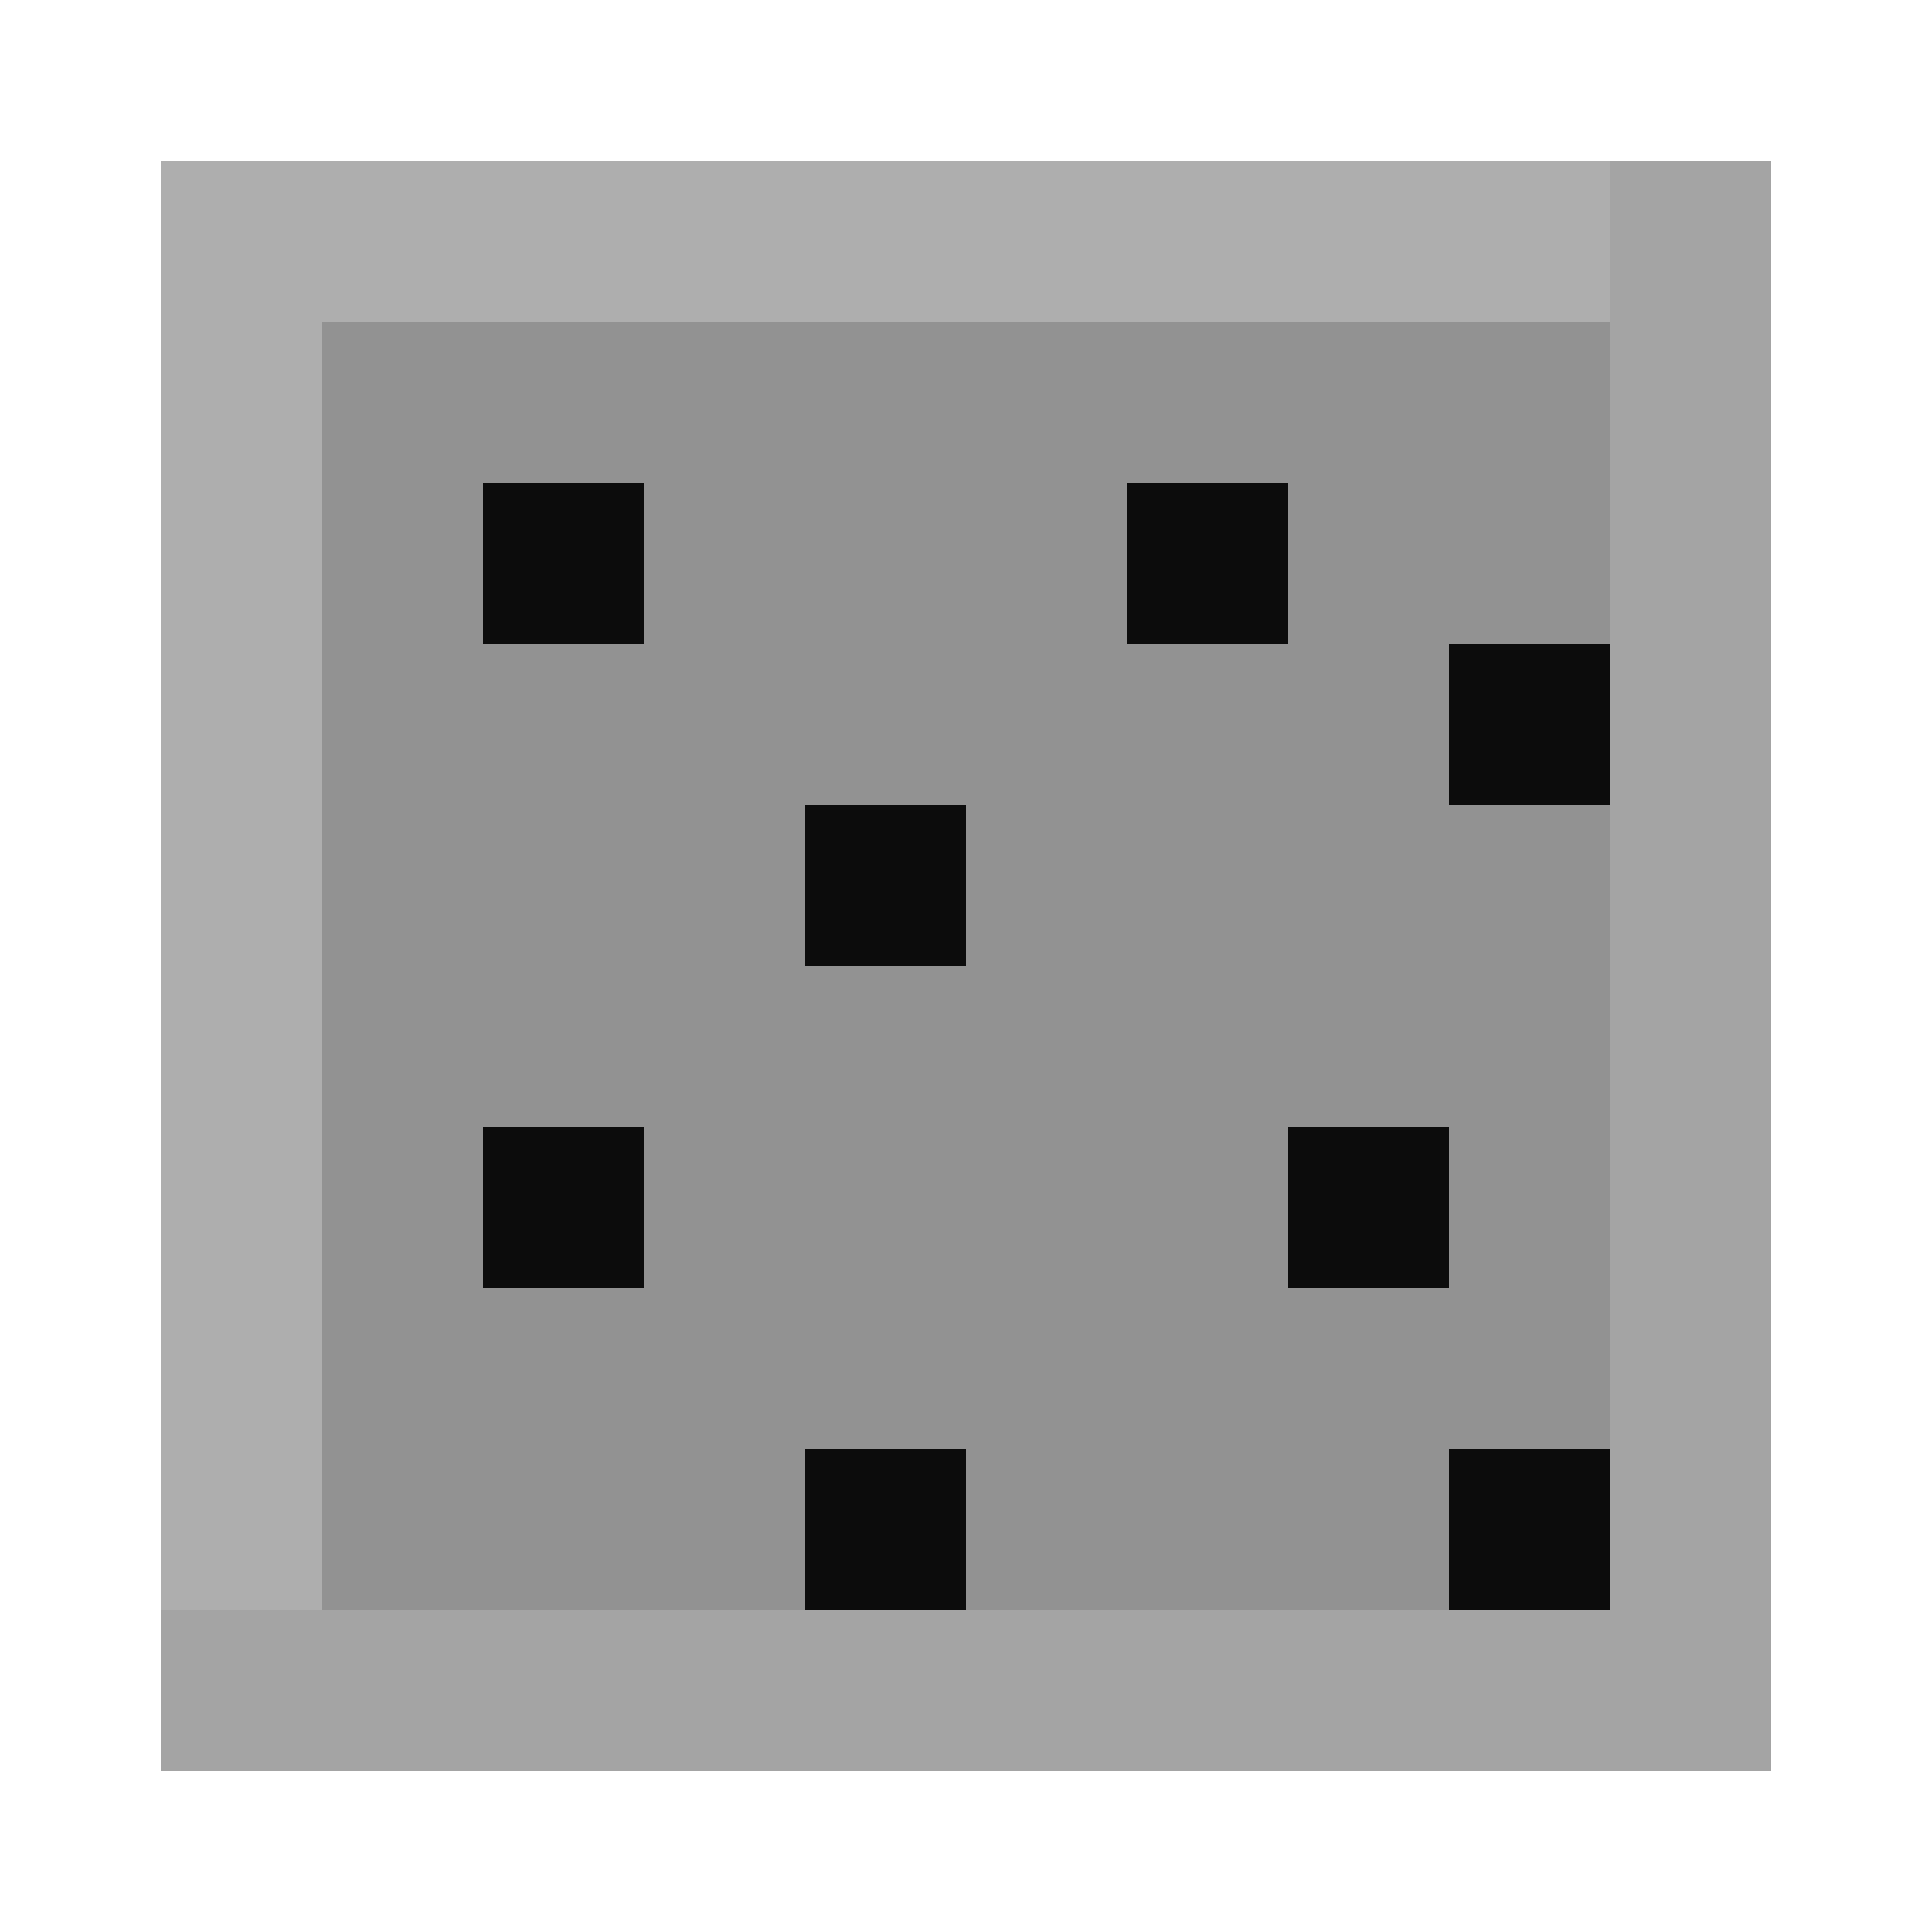
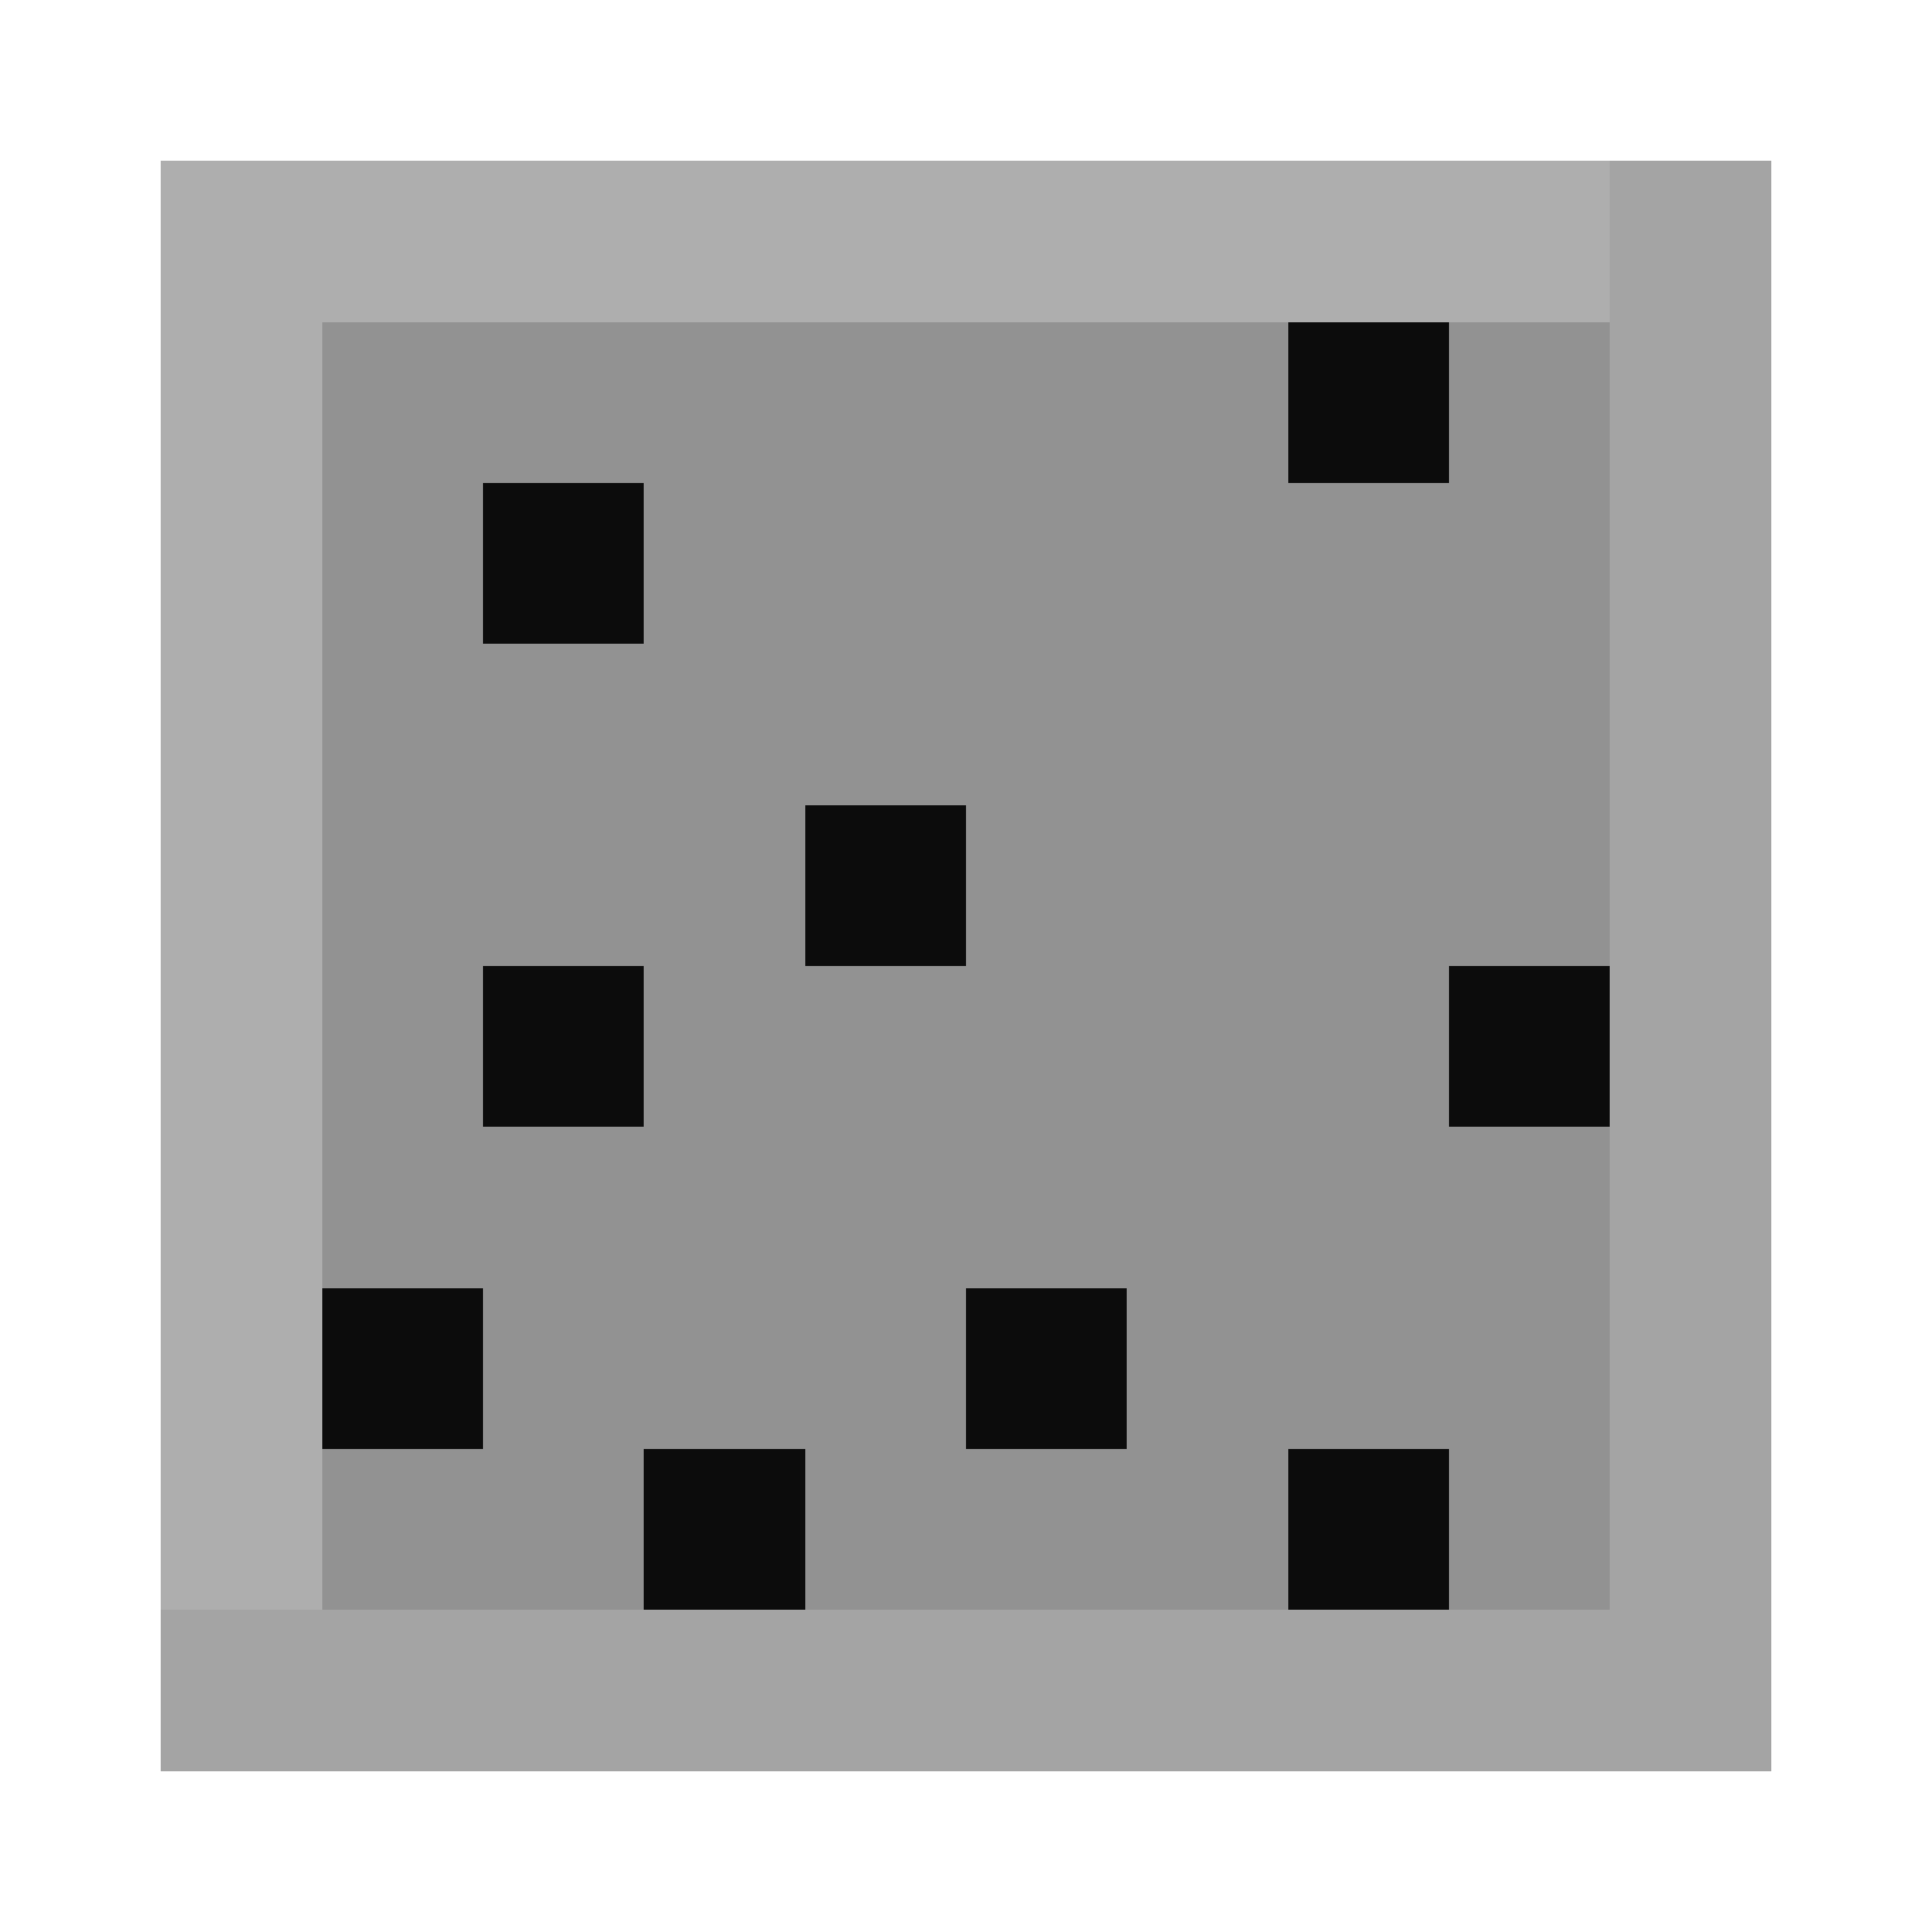
- <svg xmlns="http://www.w3.org/2000/svg" viewBox="0 0 12 12" width="12" height="12" shape-rendering="crispEdges" data-design="nomad-v118" data-kind="J" data-style="pixel" data-signature="efca11ff">
+ <svg xmlns="http://www.w3.org/2000/svg" viewBox="0 0 12 12" width="12" height="12" shape-rendering="crispEdges" data-design="nomad-v119" data-kind="J" data-style="pixel" data-signature="ad78ec51">
  <rect x="1" y="1" width="9" height="1" fill="rgb(174,174,174)" />
  <rect x="10" y="1" width="1" height="1" fill="rgb(164,164,164)" />
  <rect x="1" y="2" width="1" height="1" fill="rgb(174,174,174)" />
-   <rect x="2" y="2" width="8" height="1" fill="rgb(146,146,146)" />
+   <rect x="2" y="2" width="6" height="1" fill="rgb(146,146,146)" />
+   <rect x="8" y="2" width="1" height="1" fill="rgb(12,12,12)" />
+   <rect x="9" y="2" width="1" height="1" fill="rgb(146,146,146)" />
  <rect x="10" y="2" width="1" height="1" fill="rgb(164,164,164)" />
  <rect x="1" y="3" width="1" height="1" fill="rgb(174,174,174)" />
  <rect x="2" y="3" width="1" height="1" fill="rgb(146,146,146)" />
  <rect x="3" y="3" width="1" height="1" fill="rgb(12,12,12)" />
-   <rect x="4" y="3" width="3" height="1" fill="rgb(146,146,146)" />
-   <rect x="7" y="3" width="1" height="1" fill="rgb(12,12,12)" />
-   <rect x="8" y="3" width="2" height="1" fill="rgb(146,146,146)" />
+   <rect x="4" y="3" width="6" height="1" fill="rgb(146,146,146)" />
  <rect x="10" y="3" width="1" height="1" fill="rgb(164,164,164)" />
  <rect x="1" y="4" width="1" height="1" fill="rgb(174,174,174)" />
-   <rect x="2" y="4" width="7" height="1" fill="rgb(146,146,146)" />
-   <rect x="9" y="4" width="1" height="1" fill="rgb(12,12,12)" />
+   <rect x="2" y="4" width="8" height="1" fill="rgb(146,146,146)" />
  <rect x="10" y="4" width="1" height="1" fill="rgb(164,164,164)" />
  <rect x="1" y="5" width="1" height="1" fill="rgb(174,174,174)" />
  <rect x="2" y="5" width="3" height="1" fill="rgb(146,146,146)" />
  <rect x="5" y="5" width="1" height="1" fill="rgb(12,12,12)" />
  <rect x="6" y="5" width="4" height="1" fill="rgb(146,146,146)" />
  <rect x="10" y="5" width="1" height="1" fill="rgb(164,164,164)" />
  <rect x="1" y="6" width="1" height="1" fill="rgb(174,174,174)" />
-   <rect x="2" y="6" width="8" height="1" fill="rgb(146,146,146)" />
+   <rect x="2" y="6" width="1" height="1" fill="rgb(146,146,146)" />
+   <rect x="3" y="6" width="1" height="1" fill="rgb(12,12,12)" />
+   <rect x="4" y="6" width="5" height="1" fill="rgb(146,146,146)" />
+   <rect x="9" y="6" width="1" height="1" fill="rgb(12,12,12)" />
  <rect x="10" y="6" width="1" height="1" fill="rgb(164,164,164)" />
  <rect x="1" y="7" width="1" height="1" fill="rgb(174,174,174)" />
-   <rect x="2" y="7" width="1" height="1" fill="rgb(146,146,146)" />
-   <rect x="3" y="7" width="1" height="1" fill="rgb(12,12,12)" />
-   <rect x="4" y="7" width="4" height="1" fill="rgb(146,146,146)" />
-   <rect x="8" y="7" width="1" height="1" fill="rgb(12,12,12)" />
-   <rect x="9" y="7" width="1" height="1" fill="rgb(146,146,146)" />
+   <rect x="2" y="7" width="8" height="1" fill="rgb(146,146,146)" />
  <rect x="10" y="7" width="1" height="1" fill="rgb(164,164,164)" />
  <rect x="1" y="8" width="1" height="1" fill="rgb(174,174,174)" />
-   <rect x="2" y="8" width="8" height="1" fill="rgb(146,146,146)" />
+   <rect x="2" y="8" width="1" height="1" fill="rgb(12,12,12)" />
+   <rect x="3" y="8" width="3" height="1" fill="rgb(146,146,146)" />
+   <rect x="6" y="8" width="1" height="1" fill="rgb(12,12,12)" />
+   <rect x="7" y="8" width="3" height="1" fill="rgb(146,146,146)" />
  <rect x="10" y="8" width="1" height="1" fill="rgb(164,164,164)" />
  <rect x="1" y="9" width="1" height="1" fill="rgb(174,174,174)" />
-   <rect x="2" y="9" width="3" height="1" fill="rgb(146,146,146)" />
-   <rect x="5" y="9" width="1" height="1" fill="rgb(12,12,12)" />
-   <rect x="6" y="9" width="3" height="1" fill="rgb(146,146,146)" />
-   <rect x="9" y="9" width="1" height="1" fill="rgb(12,12,12)" />
+   <rect x="2" y="9" width="2" height="1" fill="rgb(146,146,146)" />
+   <rect x="4" y="9" width="1" height="1" fill="rgb(12,12,12)" />
+   <rect x="5" y="9" width="3" height="1" fill="rgb(146,146,146)" />
+   <rect x="8" y="9" width="1" height="1" fill="rgb(12,12,12)" />
+   <rect x="9" y="9" width="1" height="1" fill="rgb(146,146,146)" />
  <rect x="10" y="9" width="1" height="1" fill="rgb(164,164,164)" />
  <rect x="1" y="10" width="10" height="1" fill="rgb(164,164,164)" />
</svg>
